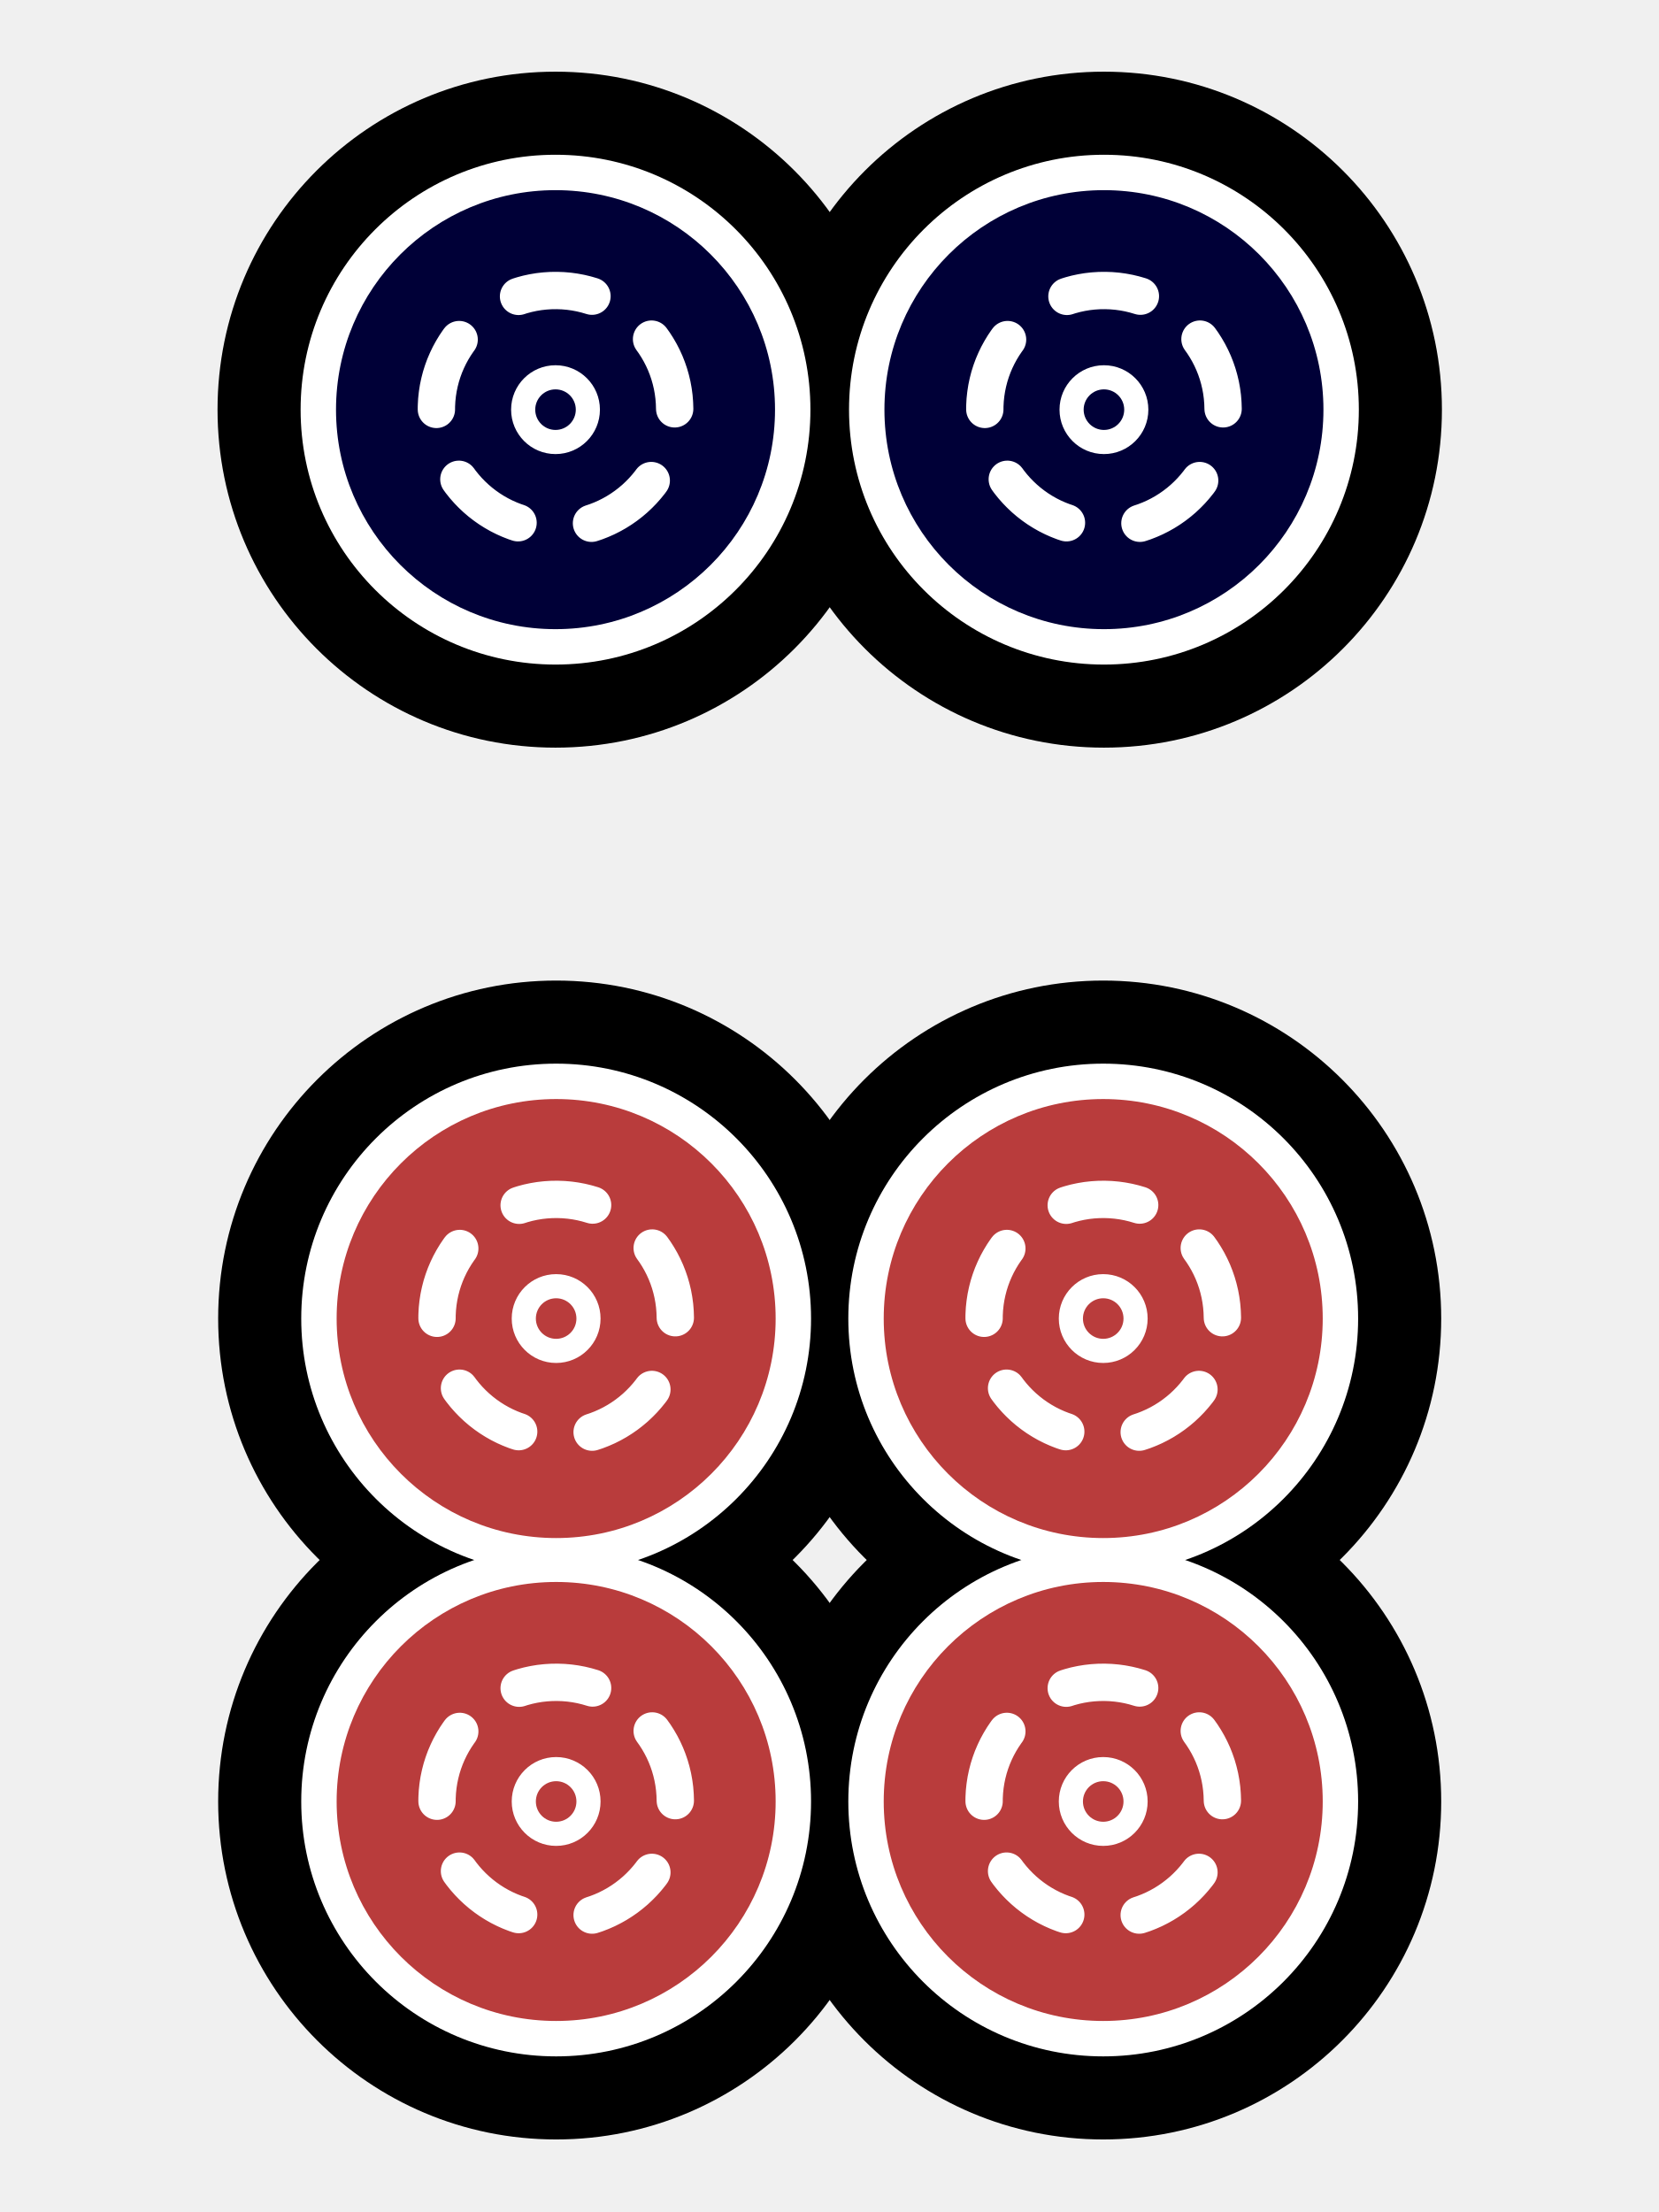
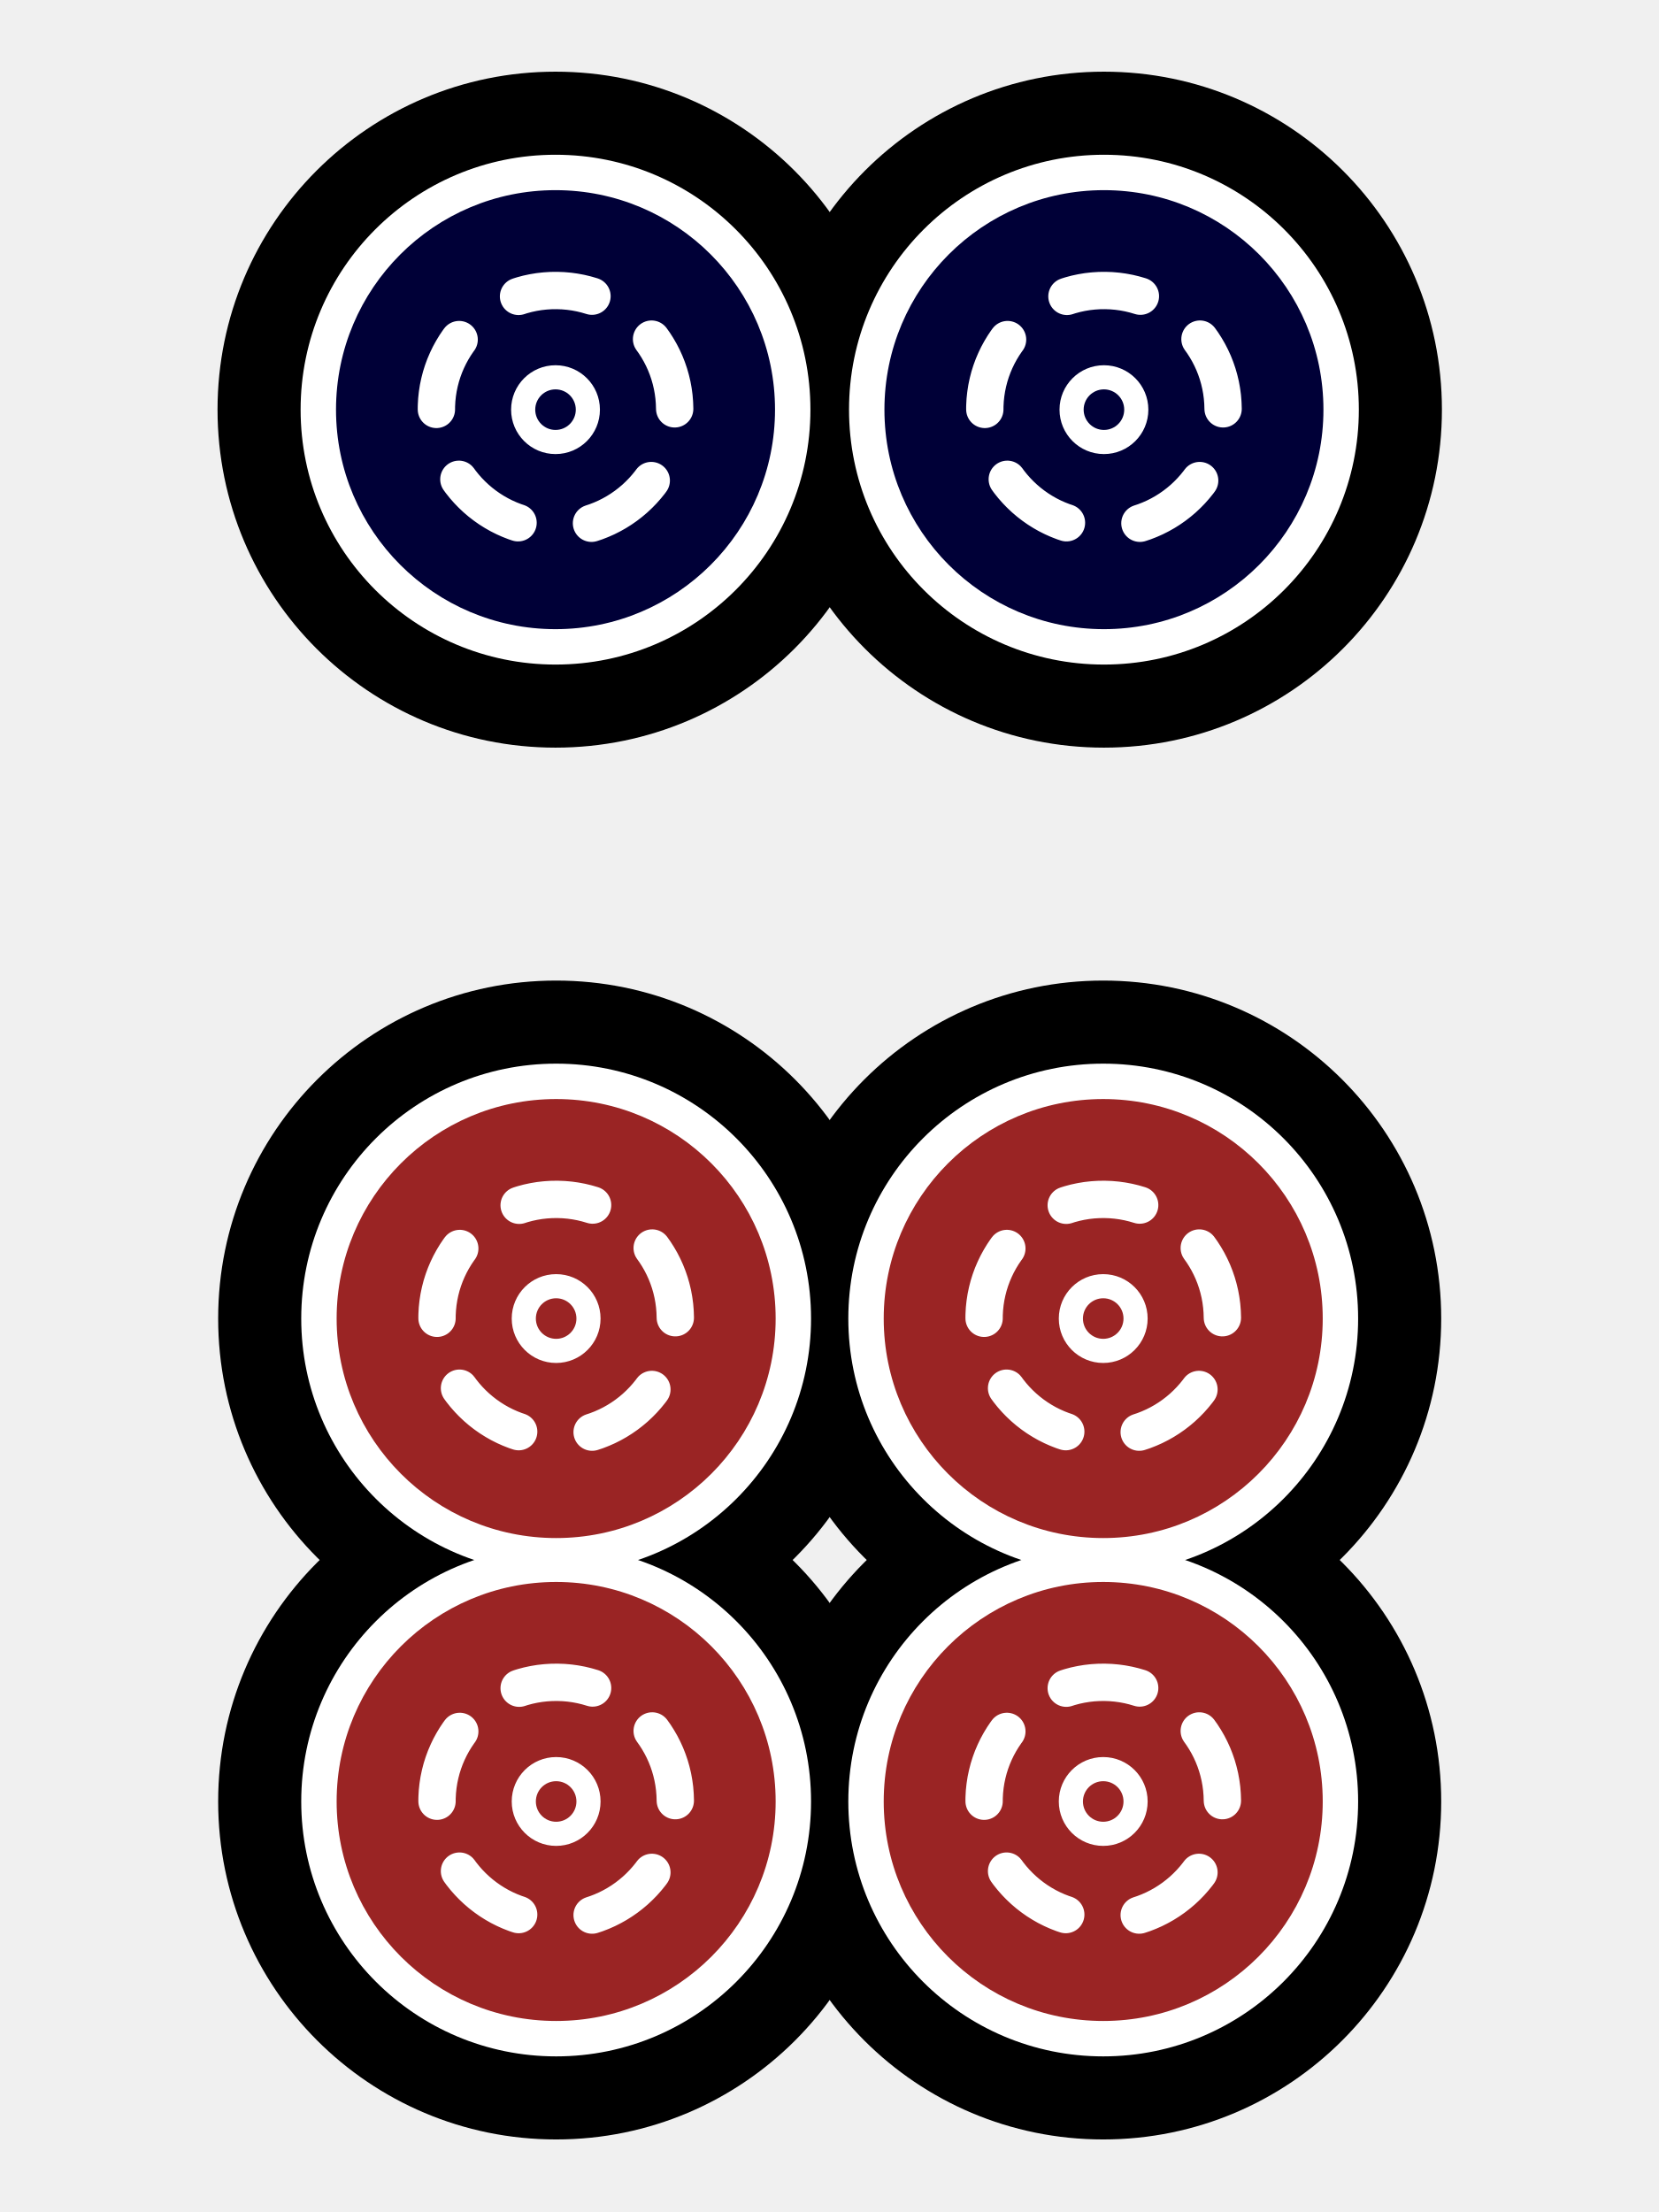
<svg xmlns="http://www.w3.org/2000/svg" xmlns:ns1="http://www.openswatchbook.org/uri/2009/osb" width="300" height="400" viewBox="0 0 300 400" id="svg2" version="1.1">
  <defs id="defs4">
    <linearGradient id="linearGradient10055" ns1:paint="solid">
      <stop style="stop-color:#000000;stop-opacity:1;" offset="0" id="stop10057" />
    </linearGradient>
    <marker orient="auto" refY="0" refX="0" id="Arrow1Lstart" style="overflow:visible">
      <path id="path4978" d="M 0,0 5,-5 -12.5,0 5,5 0,0 Z" style="fill:#000000;fill-opacity:1;fill-rule:evenodd;stroke:#ff5c00;stroke-width:1pt;stroke-opacity:1" transform="matrix(0.8,0,0,0.8,10,0)" />
    </marker>
    <clipPath clipPathUnits="userSpaceOnUse" id="clipPath4243">
      <circle style="opacity:1;fill:#000000;fill-opacity:0.297;fill-rule:nonzero;stroke:#000000;stroke-width:19.133;stroke-linecap:butt;stroke-linejoin:round;stroke-miterlimit:4;stroke-dasharray:none;stroke-dashoffset:0;stroke-opacity:1" id="circle4245" cx="-264.66" cy="-198.207" r="293.954" />
    </clipPath>
    <clipPath clipPathUnits="userSpaceOnUse" id="clipPath7847">
      <ellipse style="opacity:1;fill:#822600;fill-opacity:1;fill-rule:nonzero;stroke:none;stroke-width:12;stroke-linecap:round;stroke-linejoin:round;stroke-miterlimit:4;stroke-dasharray:none;stroke-dashoffset:0;stroke-opacity:1" id="ellipse7849" cx="394" cy="552.362" rx="349.495" ry="216" />
    </clipPath>
    <clipPath clipPathUnits="userSpaceOnUse" id="clipPath4243-1">
      <circle style="opacity:1;fill:#000000;fill-opacity:0.297;fill-rule:nonzero;stroke:#000000;stroke-width:19.133;stroke-linecap:butt;stroke-linejoin:round;stroke-miterlimit:4;stroke-dasharray:none;stroke-dashoffset:0;stroke-opacity:1" id="circle4245-4" cx="-264.66" cy="-198.207" r="293.954" />
    </clipPath>
    <clipPath clipPathUnits="userSpaceOnUse" id="clipPath7876">
      <circle style="opacity:1;fill:#000000;fill-opacity:0.297;fill-rule:nonzero;stroke:#000000;stroke-width:19.133;stroke-linecap:butt;stroke-linejoin:round;stroke-miterlimit:4;stroke-dasharray:none;stroke-dashoffset:0;stroke-opacity:1" id="circle7878" cx="-264.66" cy="-198.207" r="293.954" />
    </clipPath>
    <clipPath clipPathUnits="userSpaceOnUse" id="clipPath14693">
      <rect style="opacity:1;fill:#a53c3c;fill-opacity:1;fill-rule:nonzero;stroke:none;stroke-width:8;stroke-linecap:round;stroke-linejoin:round;stroke-miterlimit:4;stroke-dasharray:none;stroke-dashoffset:0;stroke-opacity:1" id="rect14695" width="131.784" height="168.821" x="-332.596" y="383.498" rx="1.255" ry="3.751" transform="matrix(0.9993908,-0.03489951,0.03489951,0.9993908,0,0)" />
    </clipPath>
    <clipPath clipPathUnits="userSpaceOnUse" id="clipPath14952">
      <ellipse style="opacity:1;fill:#a53c3c;fill-opacity:1;fill-rule:nonzero;stroke:none;stroke-width:7;stroke-linecap:round;stroke-linejoin:round;stroke-miterlimit:4;stroke-dasharray:none;stroke-dashoffset:0;stroke-opacity:1" id="ellipse14954" cx="-271.344" cy="647.256" rx="69.057" ry="116.911" transform="matrix(0.9993908,-0.03489951,0.03489951,0.9993908,0,0)" />
    </clipPath>
    <pattern y="0" x="0" height="6" width="6" patternUnits="userSpaceOnUse" id="EMFhbasepattern" />
  </defs>
  <g id="layer1" transform="translate(0,-652.3622)">
    <g id="g8535" transform="translate(4.9975586e-7,-10.37816)">
      <circle r="61.118" cy="736.819" cx="100.455" id="circle8511" style="opacity:1;fill:#000000;fill-opacity:1;fill-rule:nonzero;stroke:none;stroke-width:8;stroke-linecap:round;stroke-linejoin:round;stroke-miterlimit:4;stroke-dasharray:none;stroke-dashoffset:0;stroke-opacity:1" />
      <circle style="opacity:1;fill:#000000;fill-opacity:1;fill-rule:nonzero;stroke:none;stroke-width:8;stroke-linecap:round;stroke-linejoin:round;stroke-miterlimit:4;stroke-dasharray:none;stroke-dashoffset:0;stroke-opacity:1" id="circle8100" cx="100.568" cy="988.504" r="61.118" />
      <circle r="61.118" cy="988.504" cx="199.498" id="circle8114" style="opacity:1;fill:#000000;fill-opacity:1;fill-rule:nonzero;stroke:none;stroke-width:8;stroke-linecap:round;stroke-linejoin:round;stroke-miterlimit:4;stroke-dasharray:none;stroke-dashoffset:0;stroke-opacity:1" />
      <circle style="opacity:1;fill:#000000;fill-opacity:1;fill-rule:nonzero;stroke:none;stroke-width:8;stroke-linecap:round;stroke-linejoin:round;stroke-miterlimit:4;stroke-dasharray:none;stroke-dashoffset:0;stroke-opacity:1" id="circle8070" cx="199.498" cy="901.176" r="61.118" />
      <circle r="61.118" cy="901.176" cx="100.568" id="circle7981" style="opacity:1;fill:#000000;fill-opacity:1;fill-rule:nonzero;stroke:none;stroke-width:8;stroke-linecap:round;stroke-linejoin:round;stroke-miterlimit:4;stroke-dasharray:none;stroke-dashoffset:0;stroke-opacity:1" />
      <circle r="46.095" cy="901.176" cx="100.568" id="circle7983" style="opacity:1;fill:#ffffff;fill-opacity:1;fill-rule:nonzero;stroke:none;stroke-width:8;stroke-linecap:round;stroke-linejoin:round;stroke-miterlimit:4;stroke-dasharray:none;stroke-dashoffset:0;stroke-opacity:1" />
-       <circle r="39.693" cy="901.176" cx="100.568" id="circle7985" style="opacity:1;fill:#b93c3c;fill-opacity:1;fill-rule:nonzero;stroke:none;stroke-width:8;stroke-linecap:round;stroke-linejoin:round;stroke-miterlimit:4;stroke-dasharray:none;stroke-dashoffset:0;stroke-opacity:1" />
+       <circle r="39.693" cy="901.176" cx="100.568" id="circle7985" style="opacity:1;fill:#9a2424;fill-opacity:1;fill-rule:nonzero;stroke:none;stroke-width:8;stroke-linecap:round;stroke-linejoin:round;stroke-miterlimit:4;stroke-dasharray:none;stroke-dashoffset:0;stroke-opacity:1" />
      <path style="opacity:1;fill:none;fill-opacity:0.297;fill-rule:nonzero;stroke:#ffffff;stroke-width:6.75;stroke-linecap:round;stroke-linejoin:round;stroke-miterlimit:4;stroke-dasharray:13.501, 13.501;stroke-dashoffset:0;stroke-opacity:1" id="path7988" d="m 115.905,-901.847 a 21.548,21.548 0 0 1 -21.143,21.544 21.548,21.548 0 0 1 -21.938,-20.734 21.548,21.548 0 0 1 20.318,-22.324 21.548,21.548 0 0 1 22.702,19.894" transform="matrix(0.9999763,-0.00689127,-0.00689127,-0.9999763,0,0)" />
      <circle r="8.032" cy="901.176" cx="100.568" id="circle7990" style="opacity:1;fill:#ffffff;fill-opacity:1;fill-rule:nonzero;stroke:none;stroke-width:8;stroke-linecap:round;stroke-linejoin:round;stroke-miterlimit:4;stroke-dasharray:none;stroke-dashoffset:0;stroke-opacity:1" />
-       <circle r="3.668" cy="901.176" cx="100.568" id="circle7992" style="opacity:1;fill:#b93c3c;fill-opacity:1;fill-rule:nonzero;stroke:none;stroke-width:8;stroke-linecap:round;stroke-linejoin:round;stroke-miterlimit:4;stroke-dasharray:none;stroke-dashoffset:0;stroke-opacity:1" />
+       <circle r="3.668" cy="901.176" cx="100.568" id="circle7992" style="opacity:1;fill:#9a2424;fill-opacity:1;fill-rule:nonzero;stroke:none;stroke-width:8;stroke-linecap:round;stroke-linejoin:round;stroke-miterlimit:4;stroke-dasharray:none;stroke-dashoffset:0;stroke-opacity:1" />
      <circle style="opacity:1;fill:#ffffff;fill-opacity:1;fill-rule:nonzero;stroke:none;stroke-width:8;stroke-linecap:round;stroke-linejoin:round;stroke-miterlimit:4;stroke-dasharray:none;stroke-dashoffset:0;stroke-opacity:1" id="circle8072" cx="199.498" cy="901.176" r="46.095" />
-       <circle style="opacity:1;fill:#b93c3c;fill-opacity:1;fill-rule:nonzero;stroke:none;stroke-width:8;stroke-linecap:round;stroke-linejoin:round;stroke-miterlimit:4;stroke-dasharray:none;stroke-dashoffset:0;stroke-opacity:1" id="circle8074" cx="199.498" cy="901.176" r="39.693" />
+       <circle style="opacity:1;fill:#9a2424;fill-opacity:1;fill-rule:nonzero;stroke:none;stroke-width:8;stroke-linecap:round;stroke-linejoin:round;stroke-miterlimit:4;stroke-dasharray:none;stroke-dashoffset:0;stroke-opacity:1" id="circle8074" cx="199.498" cy="901.176" r="39.693" />
      <path transform="matrix(0.9999763,-0.00689127,-0.00689127,-0.9999763,0,0)" d="m 214.832,-902.529 a 21.548,21.548 0 0 1 -21.143,21.544 21.548,21.548 0 0 1 -21.938,-20.734 21.548,21.548 0 0 1 20.318,-22.324 21.548,21.548 0 0 1 22.702,19.894" id="path8076" style="opacity:1;fill:none;fill-opacity:0.297;fill-rule:nonzero;stroke:#ffffff;stroke-width:6.75;stroke-linecap:round;stroke-linejoin:round;stroke-miterlimit:4;stroke-dasharray:13.501, 13.501;stroke-dashoffset:0;stroke-opacity:1" />
      <circle style="opacity:1;fill:#ffffff;fill-opacity:1;fill-rule:nonzero;stroke:none;stroke-width:8;stroke-linecap:round;stroke-linejoin:round;stroke-miterlimit:4;stroke-dasharray:none;stroke-dashoffset:0;stroke-opacity:1" id="circle8078" cx="199.498" cy="901.176" r="8.032" />
-       <circle style="opacity:1;fill:#b93c3c;fill-opacity:1;fill-rule:nonzero;stroke:none;stroke-width:8;stroke-linecap:round;stroke-linejoin:round;stroke-miterlimit:4;stroke-dasharray:none;stroke-dashoffset:0;stroke-opacity:1" id="circle8080" cx="199.498" cy="901.176" r="3.668" />
+       <circle style="opacity:1;fill:#9a2424;fill-opacity:1;fill-rule:nonzero;stroke:none;stroke-width:8;stroke-linecap:round;stroke-linejoin:round;stroke-miterlimit:4;stroke-dasharray:none;stroke-dashoffset:0;stroke-opacity:1" id="circle8080" cx="199.498" cy="901.176" r="3.668" />
      <circle style="opacity:1;fill:#ffffff;fill-opacity:1;fill-rule:nonzero;stroke:none;stroke-width:8;stroke-linecap:round;stroke-linejoin:round;stroke-miterlimit:4;stroke-dasharray:none;stroke-dashoffset:0;stroke-opacity:1" id="circle8102" cx="100.568" cy="988.504" r="46.095" />
-       <circle style="opacity:1;fill:#b93c3c;fill-opacity:1;fill-rule:nonzero;stroke:none;stroke-width:8;stroke-linecap:round;stroke-linejoin:round;stroke-miterlimit:4;stroke-dasharray:none;stroke-dashoffset:0;stroke-opacity:1" id="circle8104" cx="100.568" cy="988.504" r="39.693" />
+       <circle style="opacity:1;fill:#9a2424;fill-opacity:1;fill-rule:nonzero;stroke:none;stroke-width:8;stroke-linecap:round;stroke-linejoin:round;stroke-miterlimit:4;stroke-dasharray:none;stroke-dashoffset:0;stroke-opacity:1" id="circle8104" cx="100.568" cy="988.504" r="39.693" />
      <path transform="matrix(0.9999763,-0.00689127,-0.00689127,-0.9999763,0,0)" d="m 115.303,-989.173 a 21.548,21.548 0 0 1 -21.143,21.544 21.548,21.548 0 0 1 -21.938,-20.734 21.548,21.548 0 0 1 20.318,-22.324 21.548,21.548 0 0 1 22.702,19.894" id="path8106" style="opacity:1;fill:none;fill-opacity:0.297;fill-rule:nonzero;stroke:#ffffff;stroke-width:6.75;stroke-linecap:round;stroke-linejoin:round;stroke-miterlimit:4;stroke-dasharray:13.501, 13.501;stroke-dashoffset:0;stroke-opacity:1" />
      <circle style="opacity:1;fill:#ffffff;fill-opacity:1;fill-rule:nonzero;stroke:none;stroke-width:8;stroke-linecap:round;stroke-linejoin:round;stroke-miterlimit:4;stroke-dasharray:none;stroke-dashoffset:0;stroke-opacity:1" id="circle8108" cx="100.568" cy="988.504" r="8.032" />
-       <circle style="opacity:1;fill:#b93c3c;fill-opacity:1;fill-rule:nonzero;stroke:none;stroke-width:8;stroke-linecap:round;stroke-linejoin:round;stroke-miterlimit:4;stroke-dasharray:none;stroke-dashoffset:0;stroke-opacity:1" id="circle8110" cx="100.568" cy="988.504" r="3.668" />
+       <circle style="opacity:1;fill:#9a2424;fill-opacity:1;fill-rule:nonzero;stroke:none;stroke-width:8;stroke-linecap:round;stroke-linejoin:round;stroke-miterlimit:4;stroke-dasharray:none;stroke-dashoffset:0;stroke-opacity:1" id="circle8110" cx="100.568" cy="988.504" r="3.668" />
      <circle r="46.095" cy="988.504" cx="199.498" id="circle8116" style="opacity:1;fill:#ffffff;fill-opacity:1;fill-rule:nonzero;stroke:none;stroke-width:8;stroke-linecap:round;stroke-linejoin:round;stroke-miterlimit:4;stroke-dasharray:none;stroke-dashoffset:0;stroke-opacity:1" />
-       <circle r="39.693" cy="988.504" cx="199.498" id="circle8118" style="opacity:1;fill:#b93c3c;fill-opacity:1;fill-rule:nonzero;stroke:none;stroke-width:8;stroke-linecap:round;stroke-linejoin:round;stroke-miterlimit:4;stroke-dasharray:none;stroke-dashoffset:0;stroke-opacity:1" />
+       <circle r="39.693" cy="988.504" cx="199.498" id="circle8118" style="opacity:1;fill:#9a2424;fill-opacity:1;fill-rule:nonzero;stroke:none;stroke-width:8;stroke-linecap:round;stroke-linejoin:round;stroke-miterlimit:4;stroke-dasharray:none;stroke-dashoffset:0;stroke-opacity:1" />
      <path style="opacity:1;fill:none;fill-opacity:0.297;fill-rule:nonzero;stroke:#ffffff;stroke-width:6.75;stroke-linecap:round;stroke-linejoin:round;stroke-miterlimit:4;stroke-dasharray:13.501, 13.501;stroke-dashoffset:0;stroke-opacity:1" id="path8120" d="m 214.23,-989.855 a 21.548,21.548 0 0 1 -21.143,21.544 21.548,21.548 0 0 1 -21.938,-20.734 21.548,21.548 0 0 1 20.318,-22.323 21.548,21.548 0 0 1 22.702,19.894" transform="matrix(0.9999763,-0.00689127,-0.00689127,-0.9999763,0,0)" />
      <circle r="8.032" cy="988.504" cx="199.498" id="circle8122" style="opacity:1;fill:#ffffff;fill-opacity:1;fill-rule:nonzero;stroke:none;stroke-width:8;stroke-linecap:round;stroke-linejoin:round;stroke-miterlimit:4;stroke-dasharray:none;stroke-dashoffset:0;stroke-opacity:1" />
-       <circle r="3.668" cy="988.504" cx="199.498" id="circle8124" style="opacity:1;fill:#b93c3c;fill-opacity:1;fill-rule:nonzero;stroke:none;stroke-width:8;stroke-linecap:round;stroke-linejoin:round;stroke-miterlimit:4;stroke-dasharray:none;stroke-dashoffset:0;stroke-opacity:1" />
+       <circle r="3.668" cy="988.504" cx="199.498" id="circle8124" style="opacity:1;fill:#9a2424;fill-opacity:1;fill-rule:nonzero;stroke:none;stroke-width:8;stroke-linecap:round;stroke-linejoin:round;stroke-miterlimit:4;stroke-dasharray:none;stroke-dashoffset:0;stroke-opacity:1" />
      <circle style="opacity:1;fill:#000000;fill-opacity:1;fill-rule:nonzero;stroke:none;stroke-width:8;stroke-linecap:round;stroke-linejoin:round;stroke-miterlimit:4;stroke-dasharray:none;stroke-dashoffset:0;stroke-opacity:1" id="circle8497" cx="199.627" cy="736.819" r="61.118" />
      <circle style="opacity:1;fill:#ffffff;fill-opacity:1;fill-rule:nonzero;stroke:none;stroke-width:8;stroke-linecap:round;stroke-linejoin:round;stroke-miterlimit:4;stroke-dasharray:none;stroke-dashoffset:0;stroke-opacity:1" id="circle8499" cx="199.627" cy="736.819" r="46.095" />
      <circle style="opacity:1;fill:#000037;fill-opacity:1;fill-rule:nonzero;stroke:none;stroke-width:8;stroke-linecap:round;stroke-linejoin:round;stroke-miterlimit:4;stroke-dasharray:none;stroke-dashoffset:0;stroke-opacity:1" id="circle8501" cx="199.627" cy="736.819" r="39.693" />
      <path transform="matrix(0.9999763,-0.00689127,-0.00689127,-0.9999763,0,0)" d="m 216.093,-738.177 a 21.548,21.548 0 0 1 -21.143,21.544 21.548,21.548 0 0 1 -21.938,-20.734 21.548,21.548 0 0 1 20.318,-22.324 21.548,21.548 0 0 1 22.702,19.894" id="path8503" style="opacity:1;fill:none;fill-opacity:0.297;fill-rule:nonzero;stroke:#ffffff;stroke-width:6.75;stroke-linecap:round;stroke-linejoin:round;stroke-miterlimit:4;stroke-dasharray:13.501, 13.501;stroke-dashoffset:0;stroke-opacity:1" />
      <circle style="opacity:1;fill:#ffffff;fill-opacity:1;fill-rule:nonzero;stroke:none;stroke-width:8;stroke-linecap:round;stroke-linejoin:round;stroke-miterlimit:4;stroke-dasharray:none;stroke-dashoffset:0;stroke-opacity:1" id="circle8505" cx="199.627" cy="736.819" r="8.032" />
      <circle style="opacity:1;fill:#000037;fill-opacity:1;fill-rule:nonzero;stroke:none;stroke-width:8;stroke-linecap:round;stroke-linejoin:round;stroke-miterlimit:4;stroke-dasharray:none;stroke-dashoffset:0;stroke-opacity:1" id="circle8507" cx="199.627" cy="736.819" r="3.668" />
      <circle r="46.095" cy="736.819" cx="100.455" id="circle8513" style="opacity:1;fill:#ffffff;fill-opacity:1;fill-rule:nonzero;stroke:none;stroke-width:8;stroke-linecap:round;stroke-linejoin:round;stroke-miterlimit:4;stroke-dasharray:none;stroke-dashoffset:0;stroke-opacity:1" />
      <circle r="39.693" cy="736.819" cx="100.455" id="circle8515" style="opacity:1;fill:#000037;fill-opacity:1;fill-rule:nonzero;stroke:none;stroke-width:8;stroke-linecap:round;stroke-linejoin:round;stroke-miterlimit:4;stroke-dasharray:none;stroke-dashoffset:0;stroke-opacity:1" />
      <path style="opacity:1;fill:none;fill-opacity:0.297;fill-rule:nonzero;stroke:#ffffff;stroke-width:6.75;stroke-linecap:round;stroke-linejoin:round;stroke-miterlimit:4;stroke-dasharray:13.501, 13.501;stroke-dashoffset:0;stroke-opacity:1" id="path8517" d="m 116.924,-737.494 a 21.548,21.548 0 0 1 -21.143,21.544 21.548,21.548 0 0 1 -21.938,-20.734 21.548,21.548 0 0 1 20.318,-22.324 21.548,21.548 0 0 1 22.702,19.894" transform="matrix(0.9999763,-0.00689127,-0.00689127,-0.9999763,0,0)" />
      <circle r="8.032" cy="736.819" cx="100.455" id="circle8519" style="opacity:1;fill:#ffffff;fill-opacity:1;fill-rule:nonzero;stroke:none;stroke-width:8;stroke-linecap:round;stroke-linejoin:round;stroke-miterlimit:4;stroke-dasharray:none;stroke-dashoffset:0;stroke-opacity:1" />
      <circle r="3.668" cy="736.819" cx="100.455" id="circle8521" style="opacity:1;fill:#000037;fill-opacity:1;fill-rule:nonzero;stroke:none;stroke-width:8;stroke-linecap:round;stroke-linejoin:round;stroke-miterlimit:4;stroke-dasharray:none;stroke-dashoffset:0;stroke-opacity:1" />
    </g>
  </g>
</svg>
